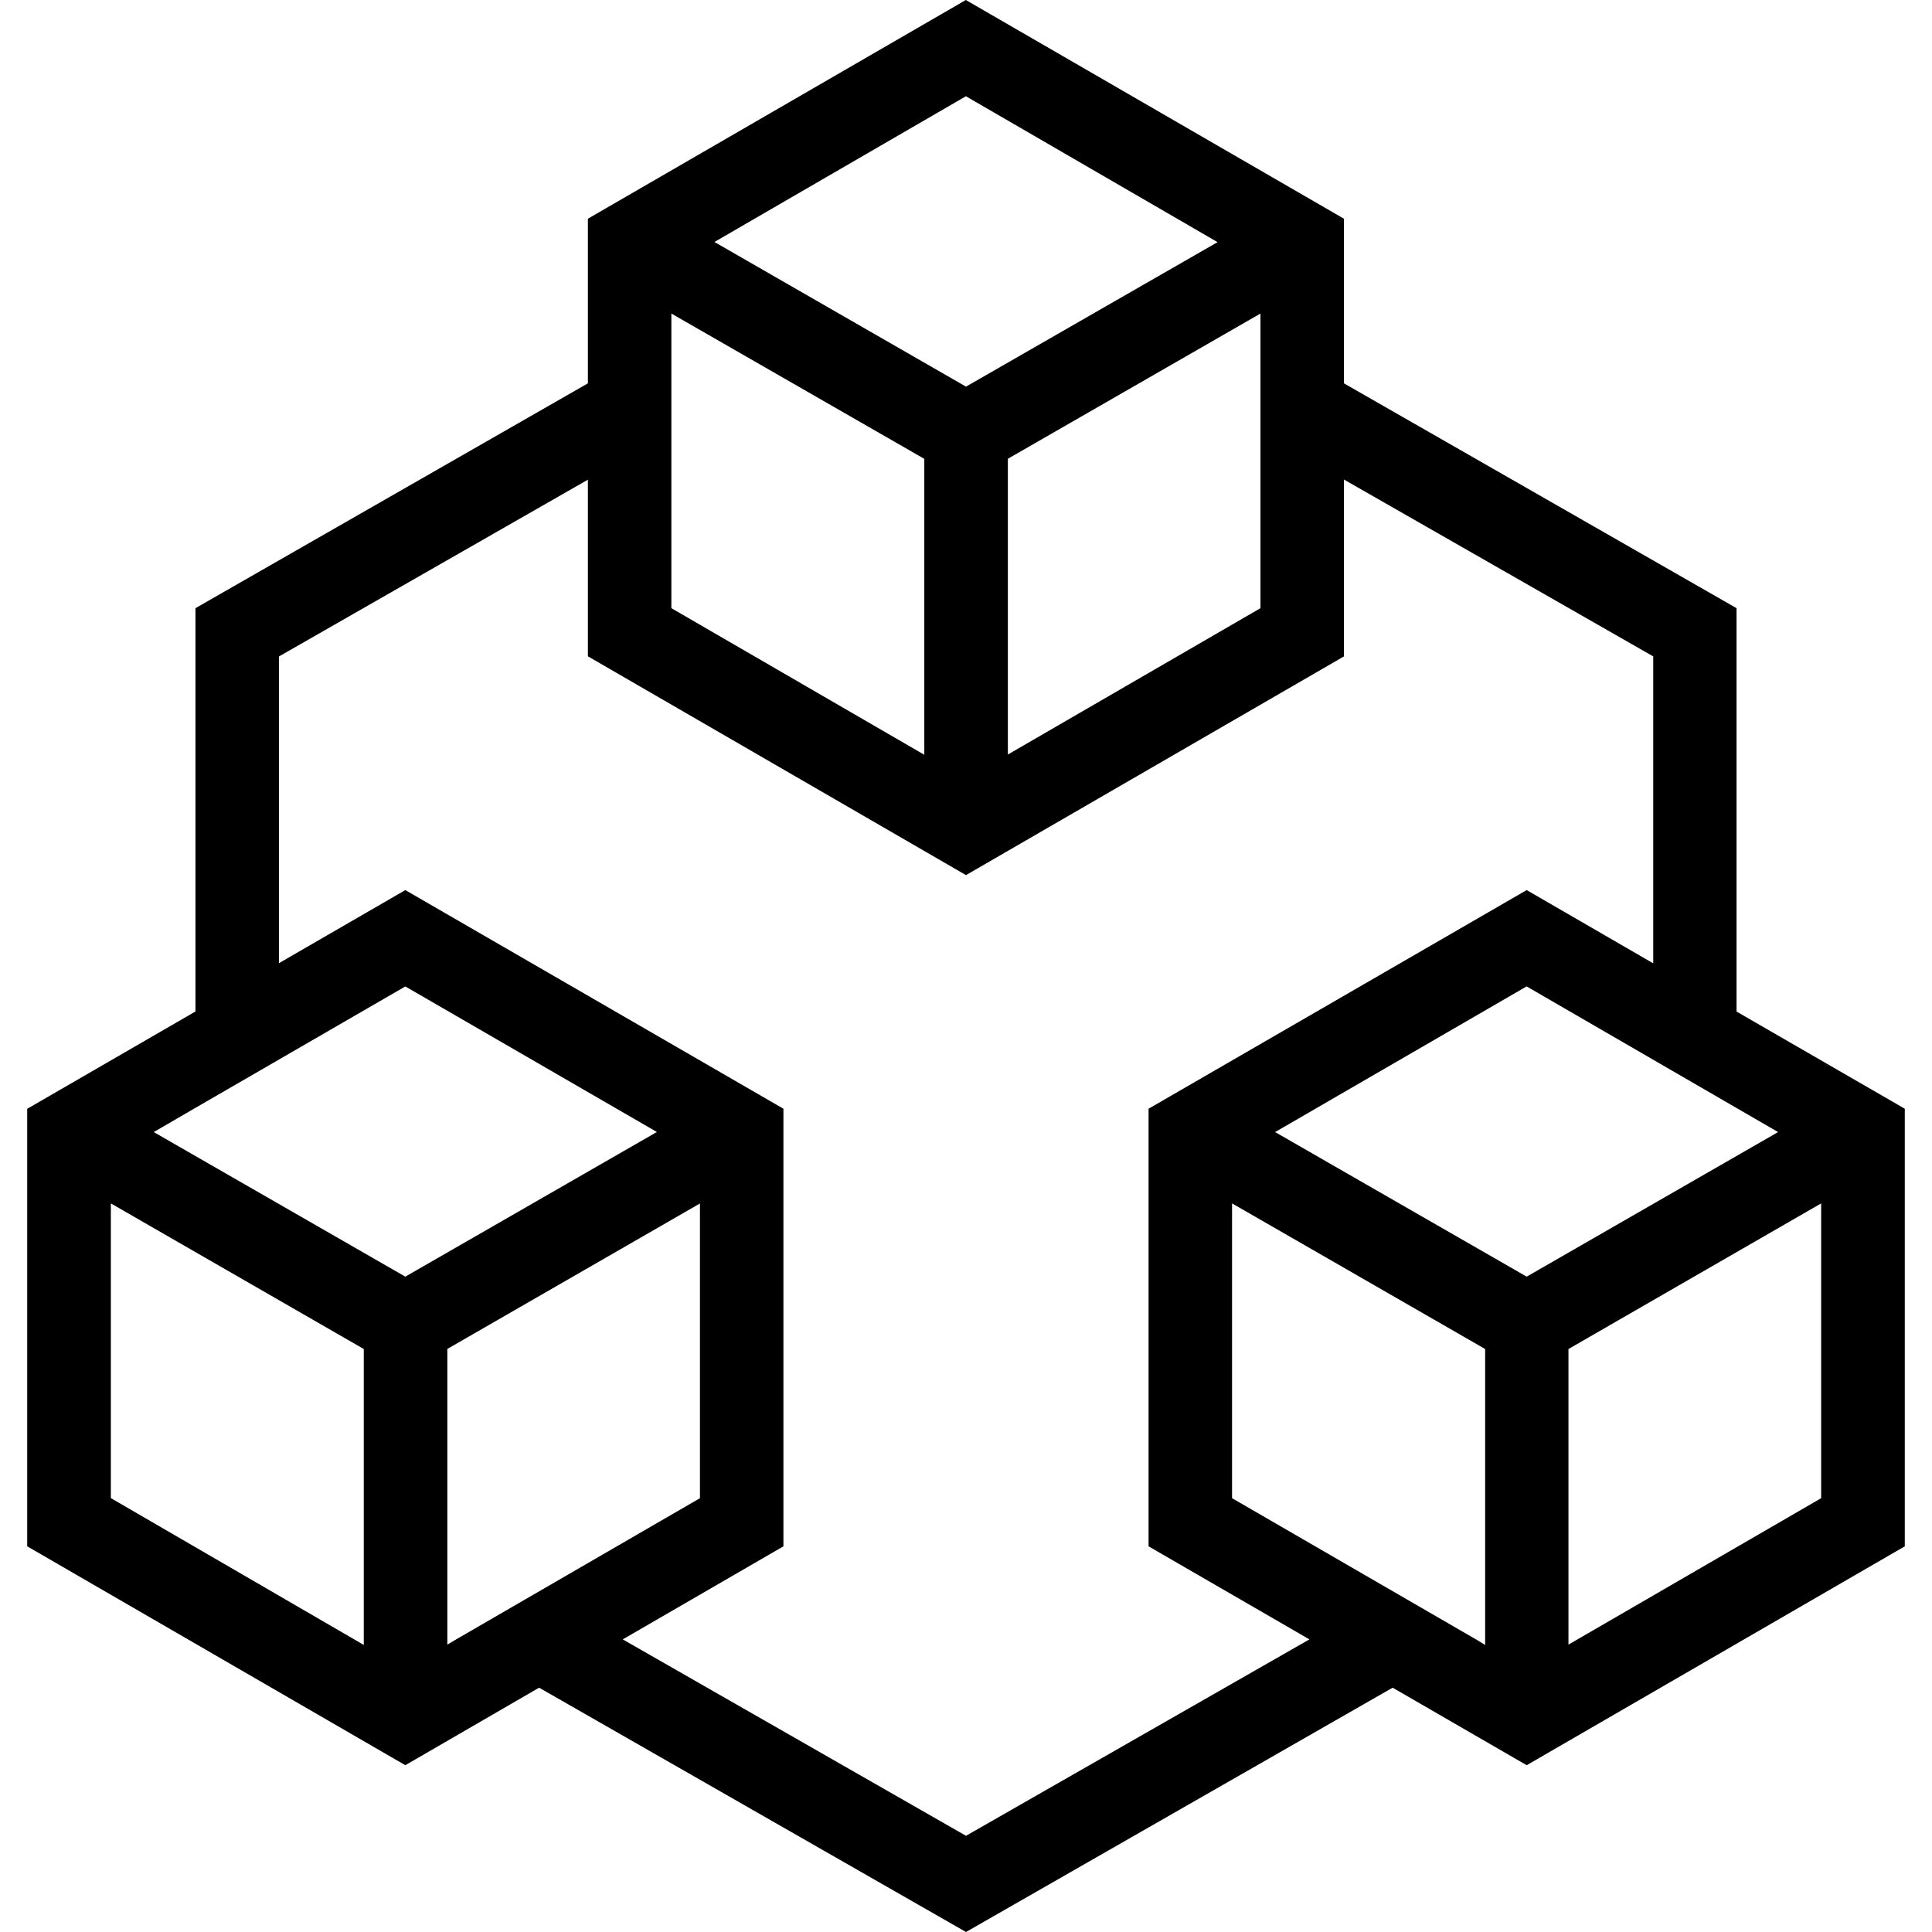
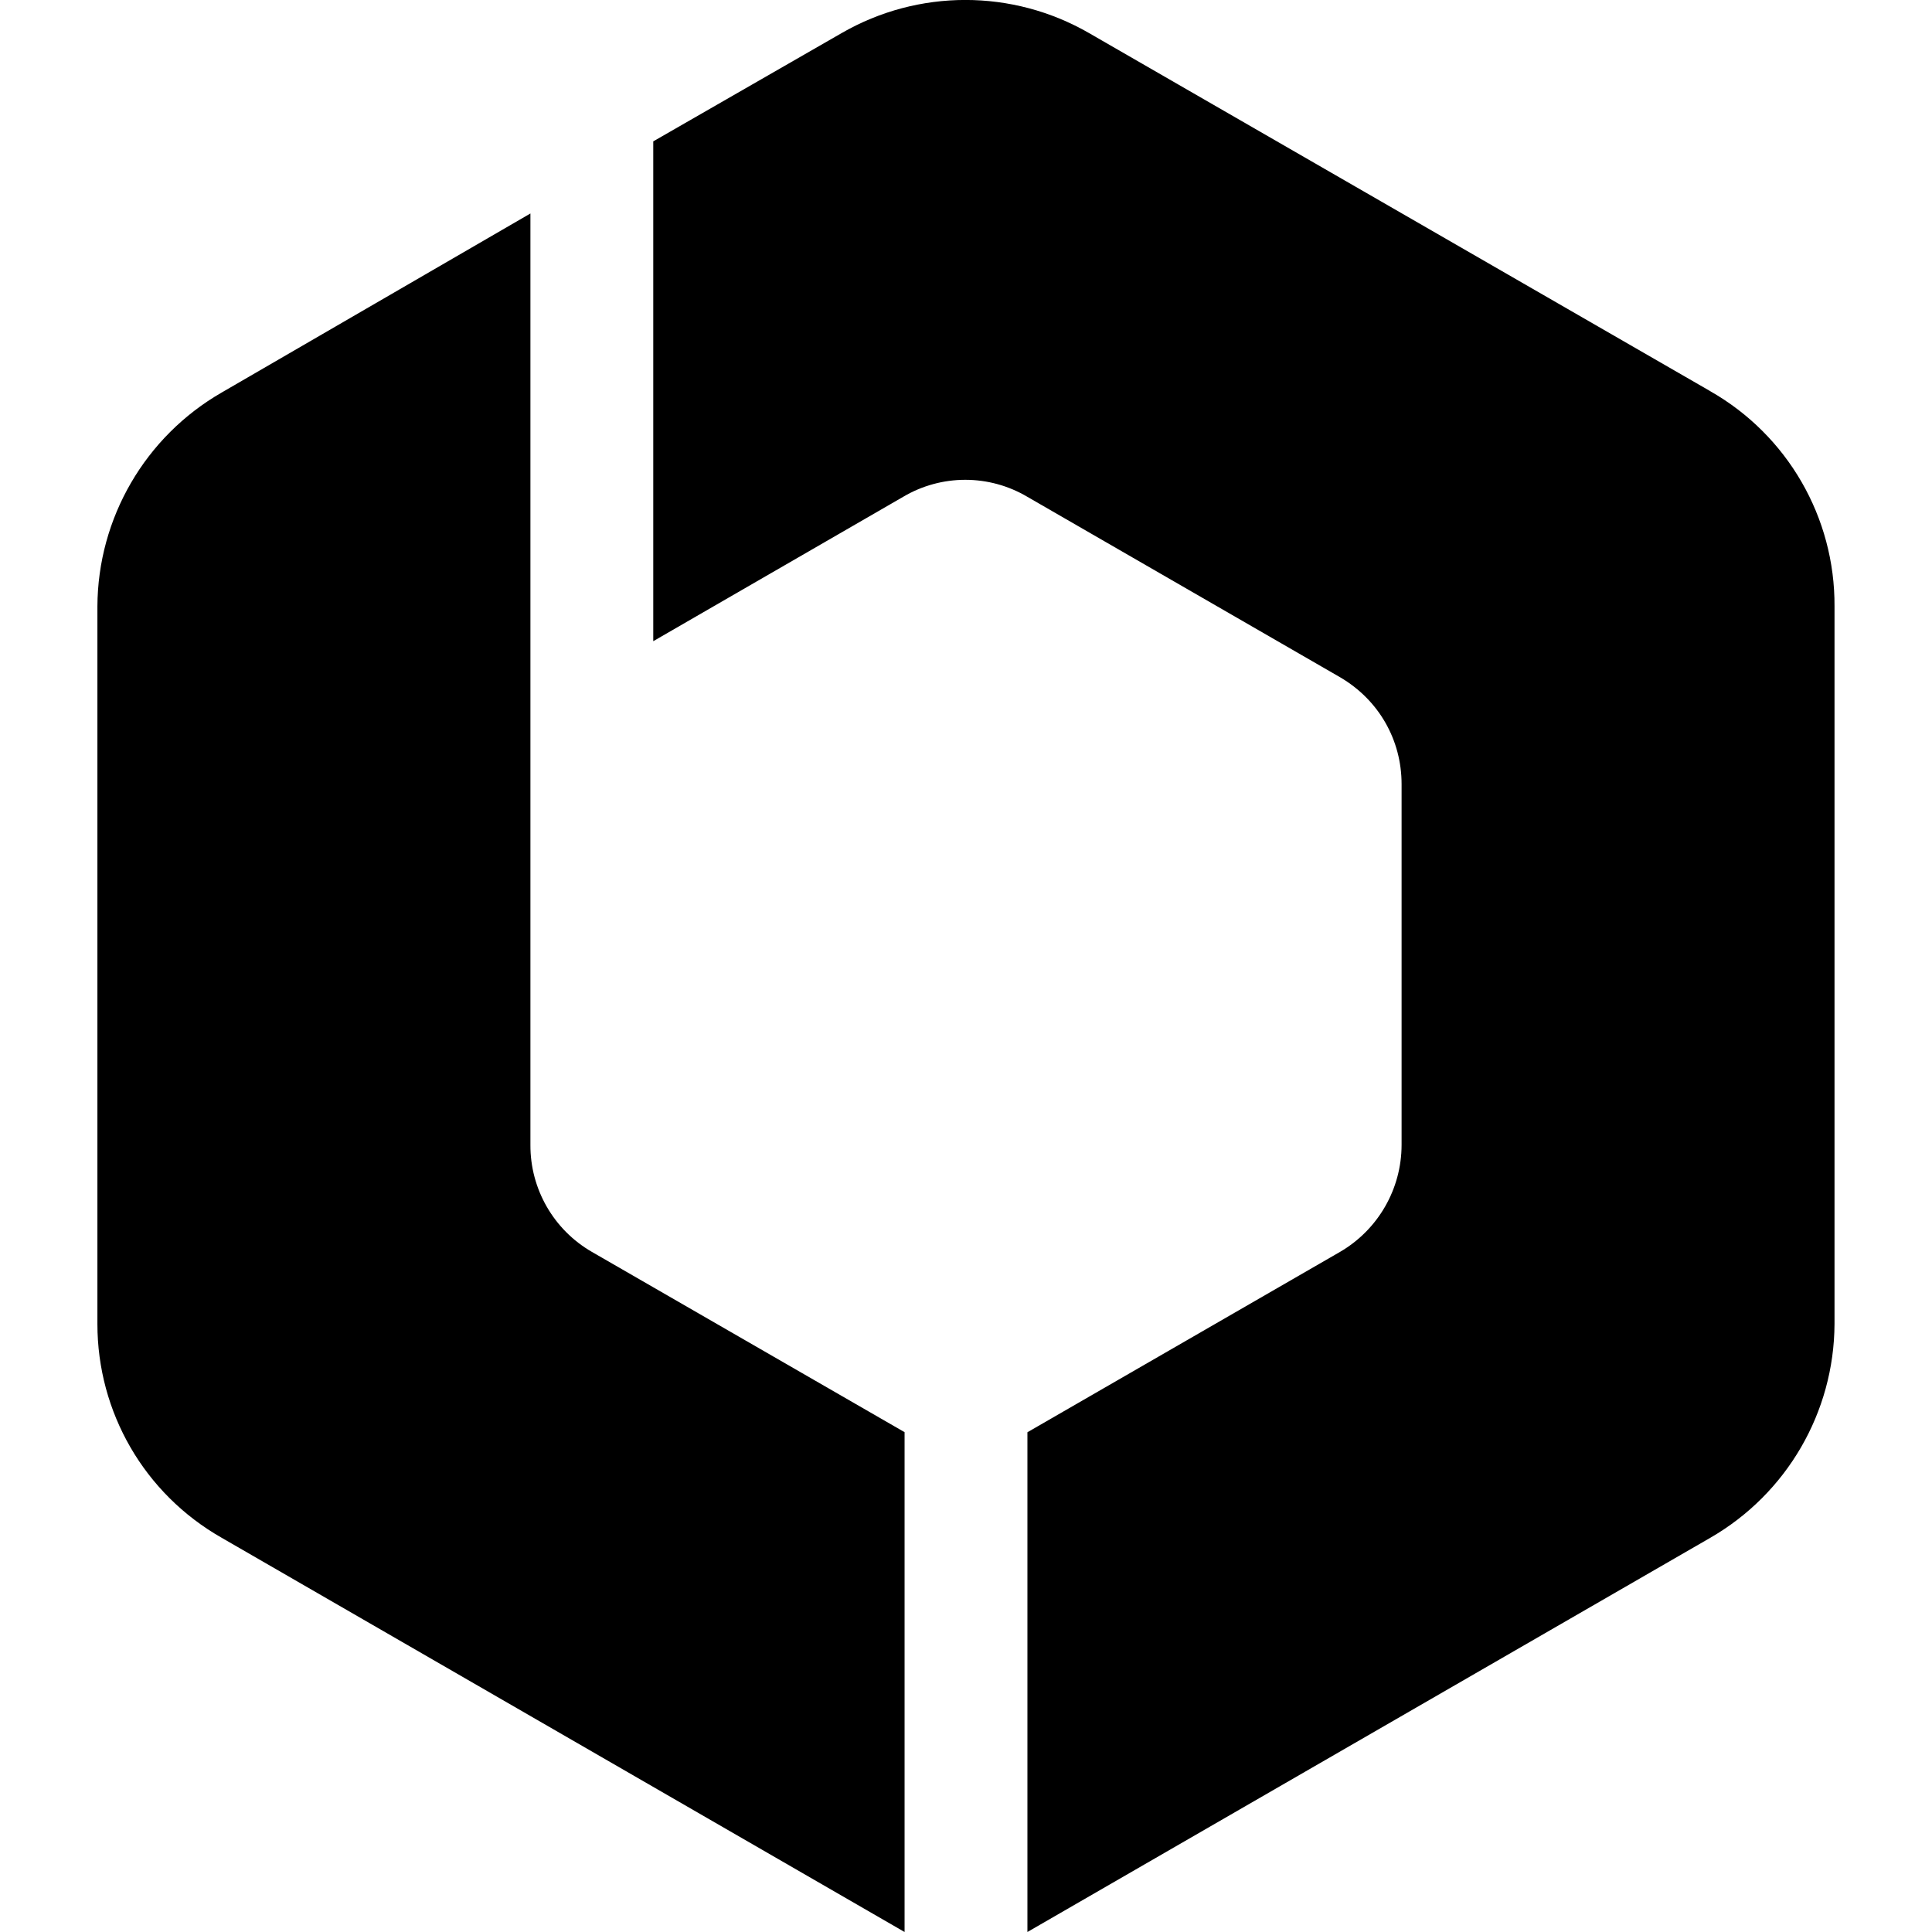
<svg xmlns="http://www.w3.org/2000/svg" viewBox="0 0 24 24">
-   <path d="M11.998 0 7.303 2.717v2.045L2.428 7.555v5.01l-2.09 1.209v5.435l4.697 2.719 1.662-.963L12 24l5.3-3.035 1.665.963 4.697-2.719v-5.436l-2.09-1.207V7.555l-4.877-2.793V2.717L11.998 0zm0 1.195 3.127 1.813L12 4.803 8.875 3.006l3.123-1.81zm-3.658 2.7L11.482 5.7v3.676L8.34 7.555v-3.66zm7.318 0v3.66L12.52 9.373V5.699l3.138-1.804zm1.037 2.062 3.842 2.197v3.813l-1.572-.91-4.697 2.716v5.436l1.998 1.156L12 22.805l-4.264-2.44 1.996-1.156v-5.436l-4.697-2.716-1.57.908v-3.81l3.838-2.196v2.195h.002L12 10.871l4.695-2.717V5.957zm-11.66 6.297 3.125 1.808-3.125 1.797-3.125-1.796.518-.301 2.607-1.508zm13.93 0 2.607 1.51.516.299-3.123 1.796-3.125-1.796 3.125-1.81zM1.377 14.949l3.142 1.809v3.676L1.377 18.61V14.95zm7.318 0v3.662L5.658 20.37l-.101.06v-3.673l3.138-1.807zm6.61 0 3.144 1.809v3.676l-.107-.065-3.037-1.758V14.95zm7.318 0v3.662l-3.139 1.819v-3.672l3.139-1.809z" />
+   <path d="M21.247 4.86 13.527.41a3.075 3.075 0 0 0-3.07 0L8.115 1.756v6.209l3.104-1.793a1.514 1.514 0 0 1 1.544 0l3.884 2.241c.482.282.764.78.764 1.328v4.482a1.54 1.54 0 0 1-.764 1.328l-3.884 2.241V24l8.483-4.897a3.082 3.082 0 0 0 1.543-2.656V7.532a3.055 3.055 0 0 0-1.543-2.672zM6.589 14.222V2.652L2.754 4.876A3.082 3.082 0 0 0 1.21 7.532v8.915c0 1.095.581 2.108 1.544 2.656L11.237 24v-6.209l-3.885-2.24a1.526 1.526 0 0 1-.763-1.329Z" />
</svg>
